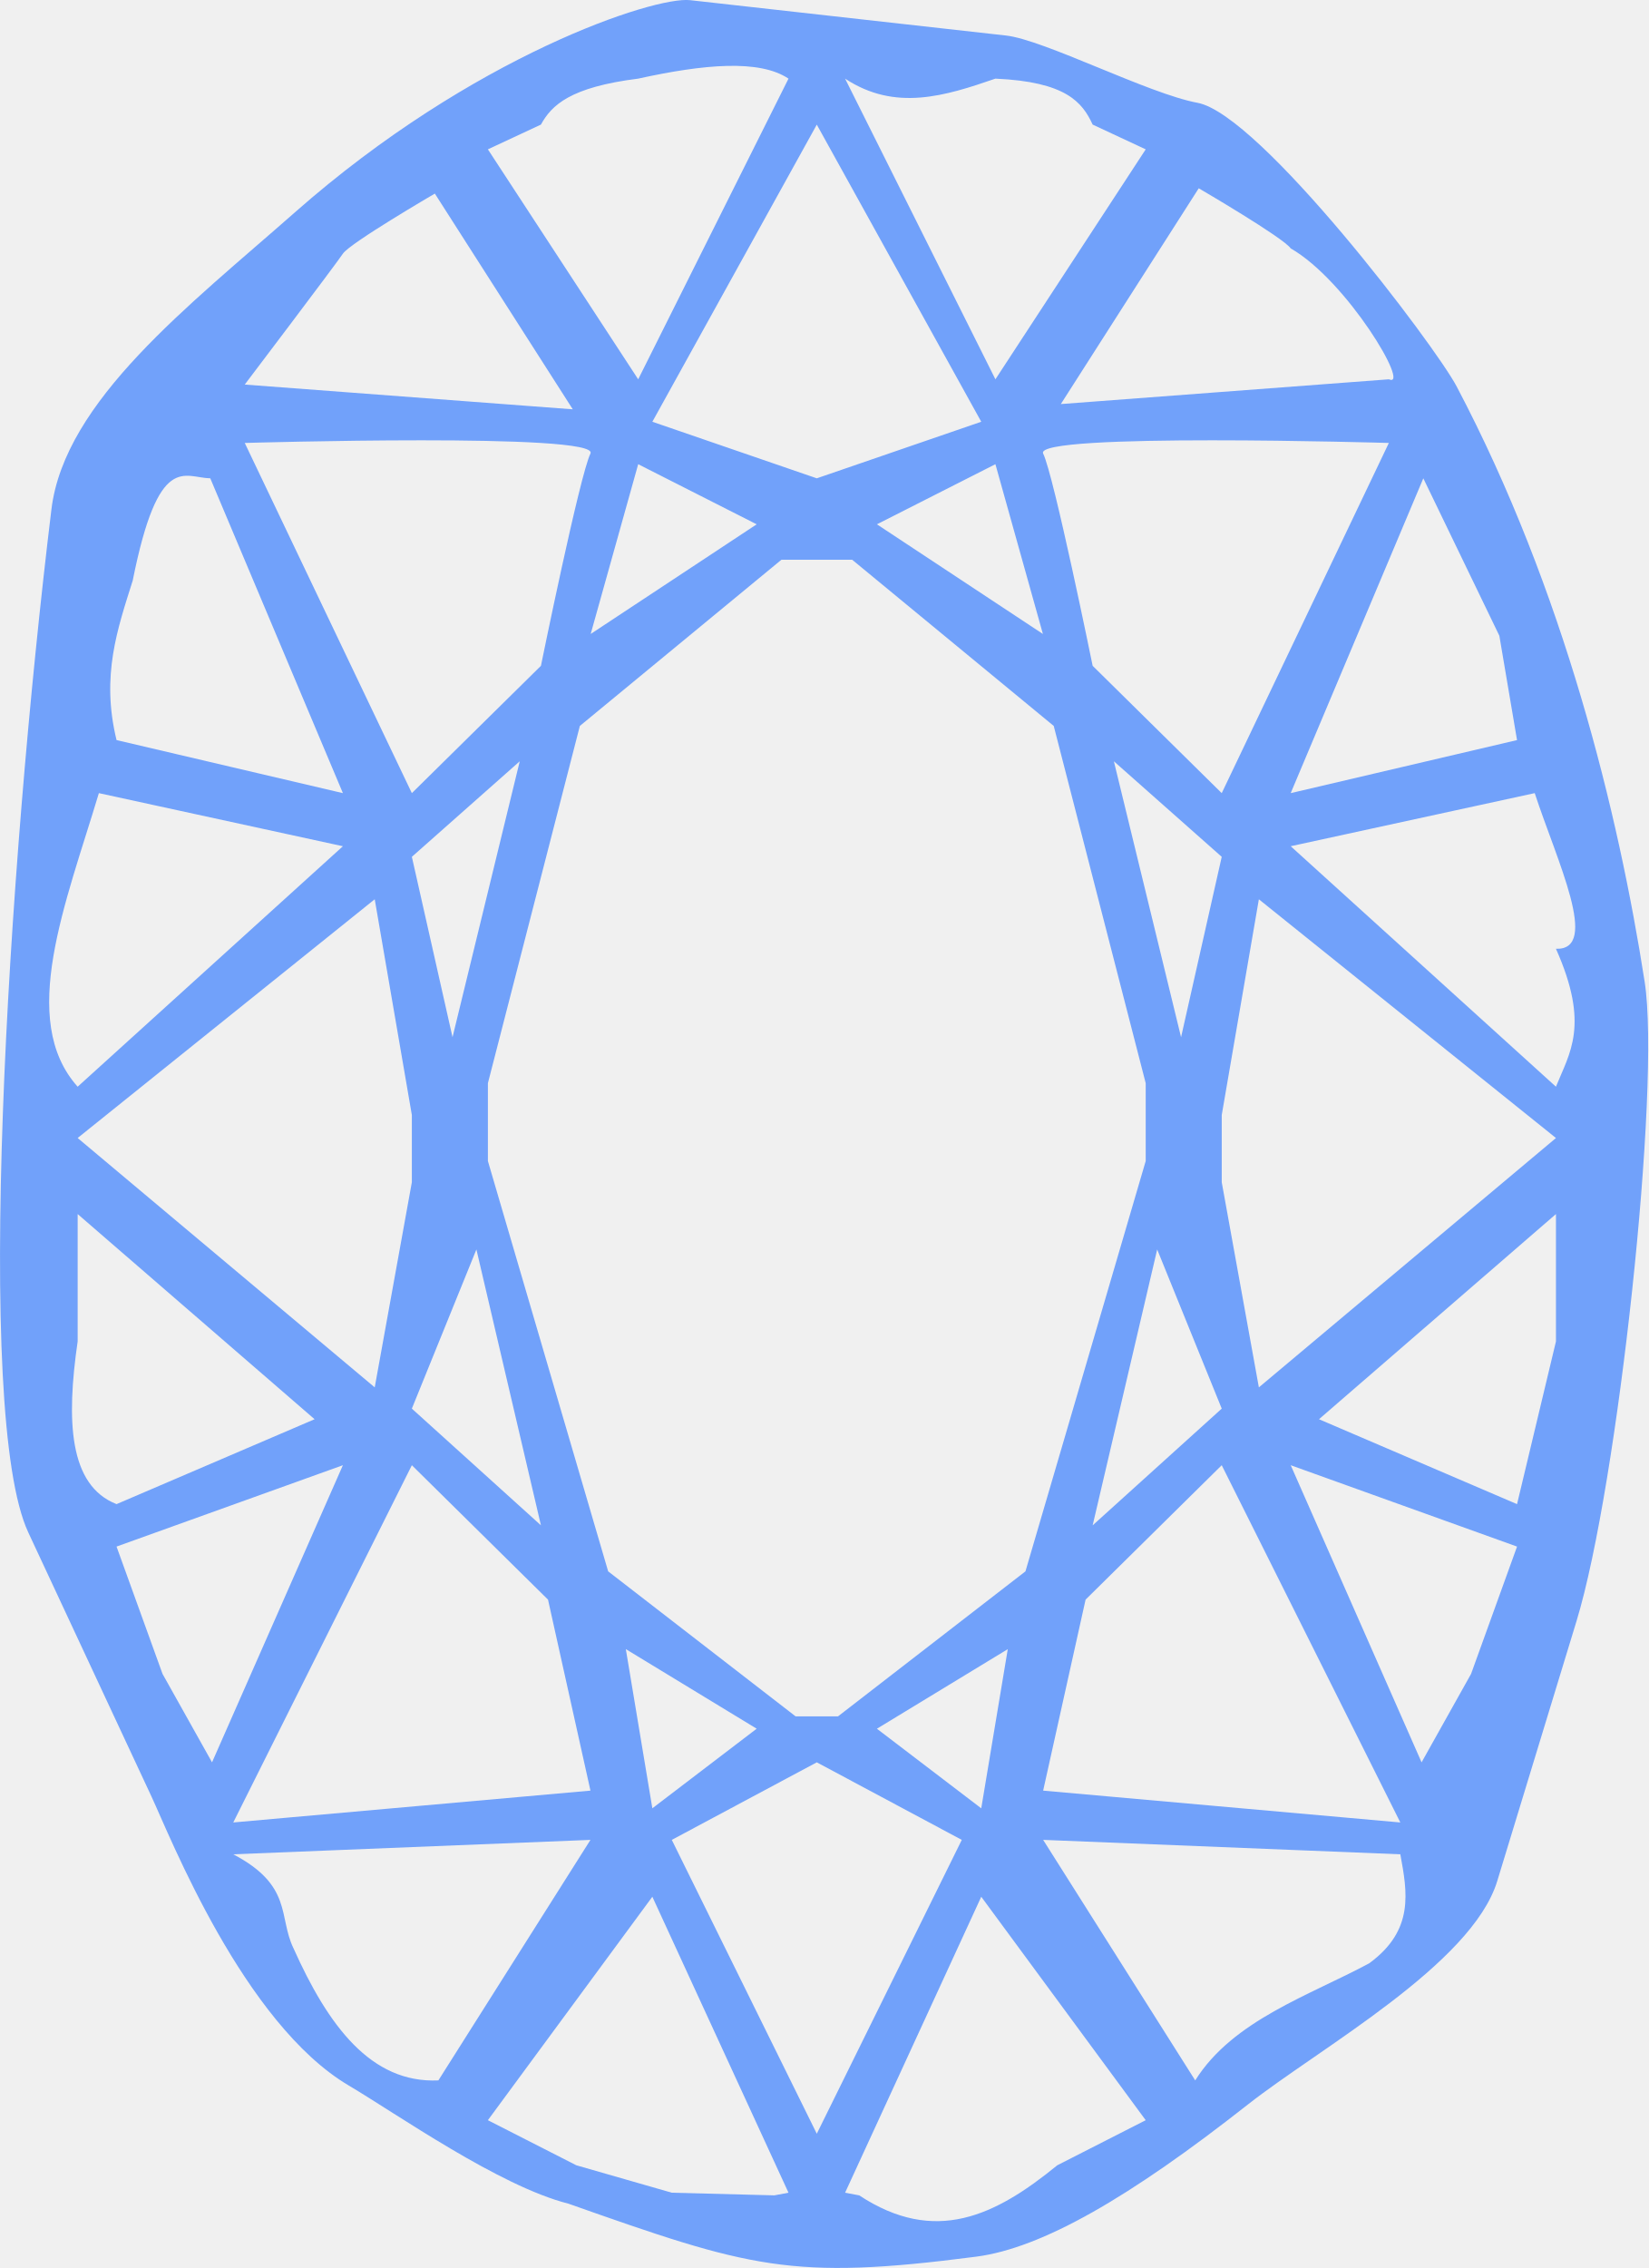
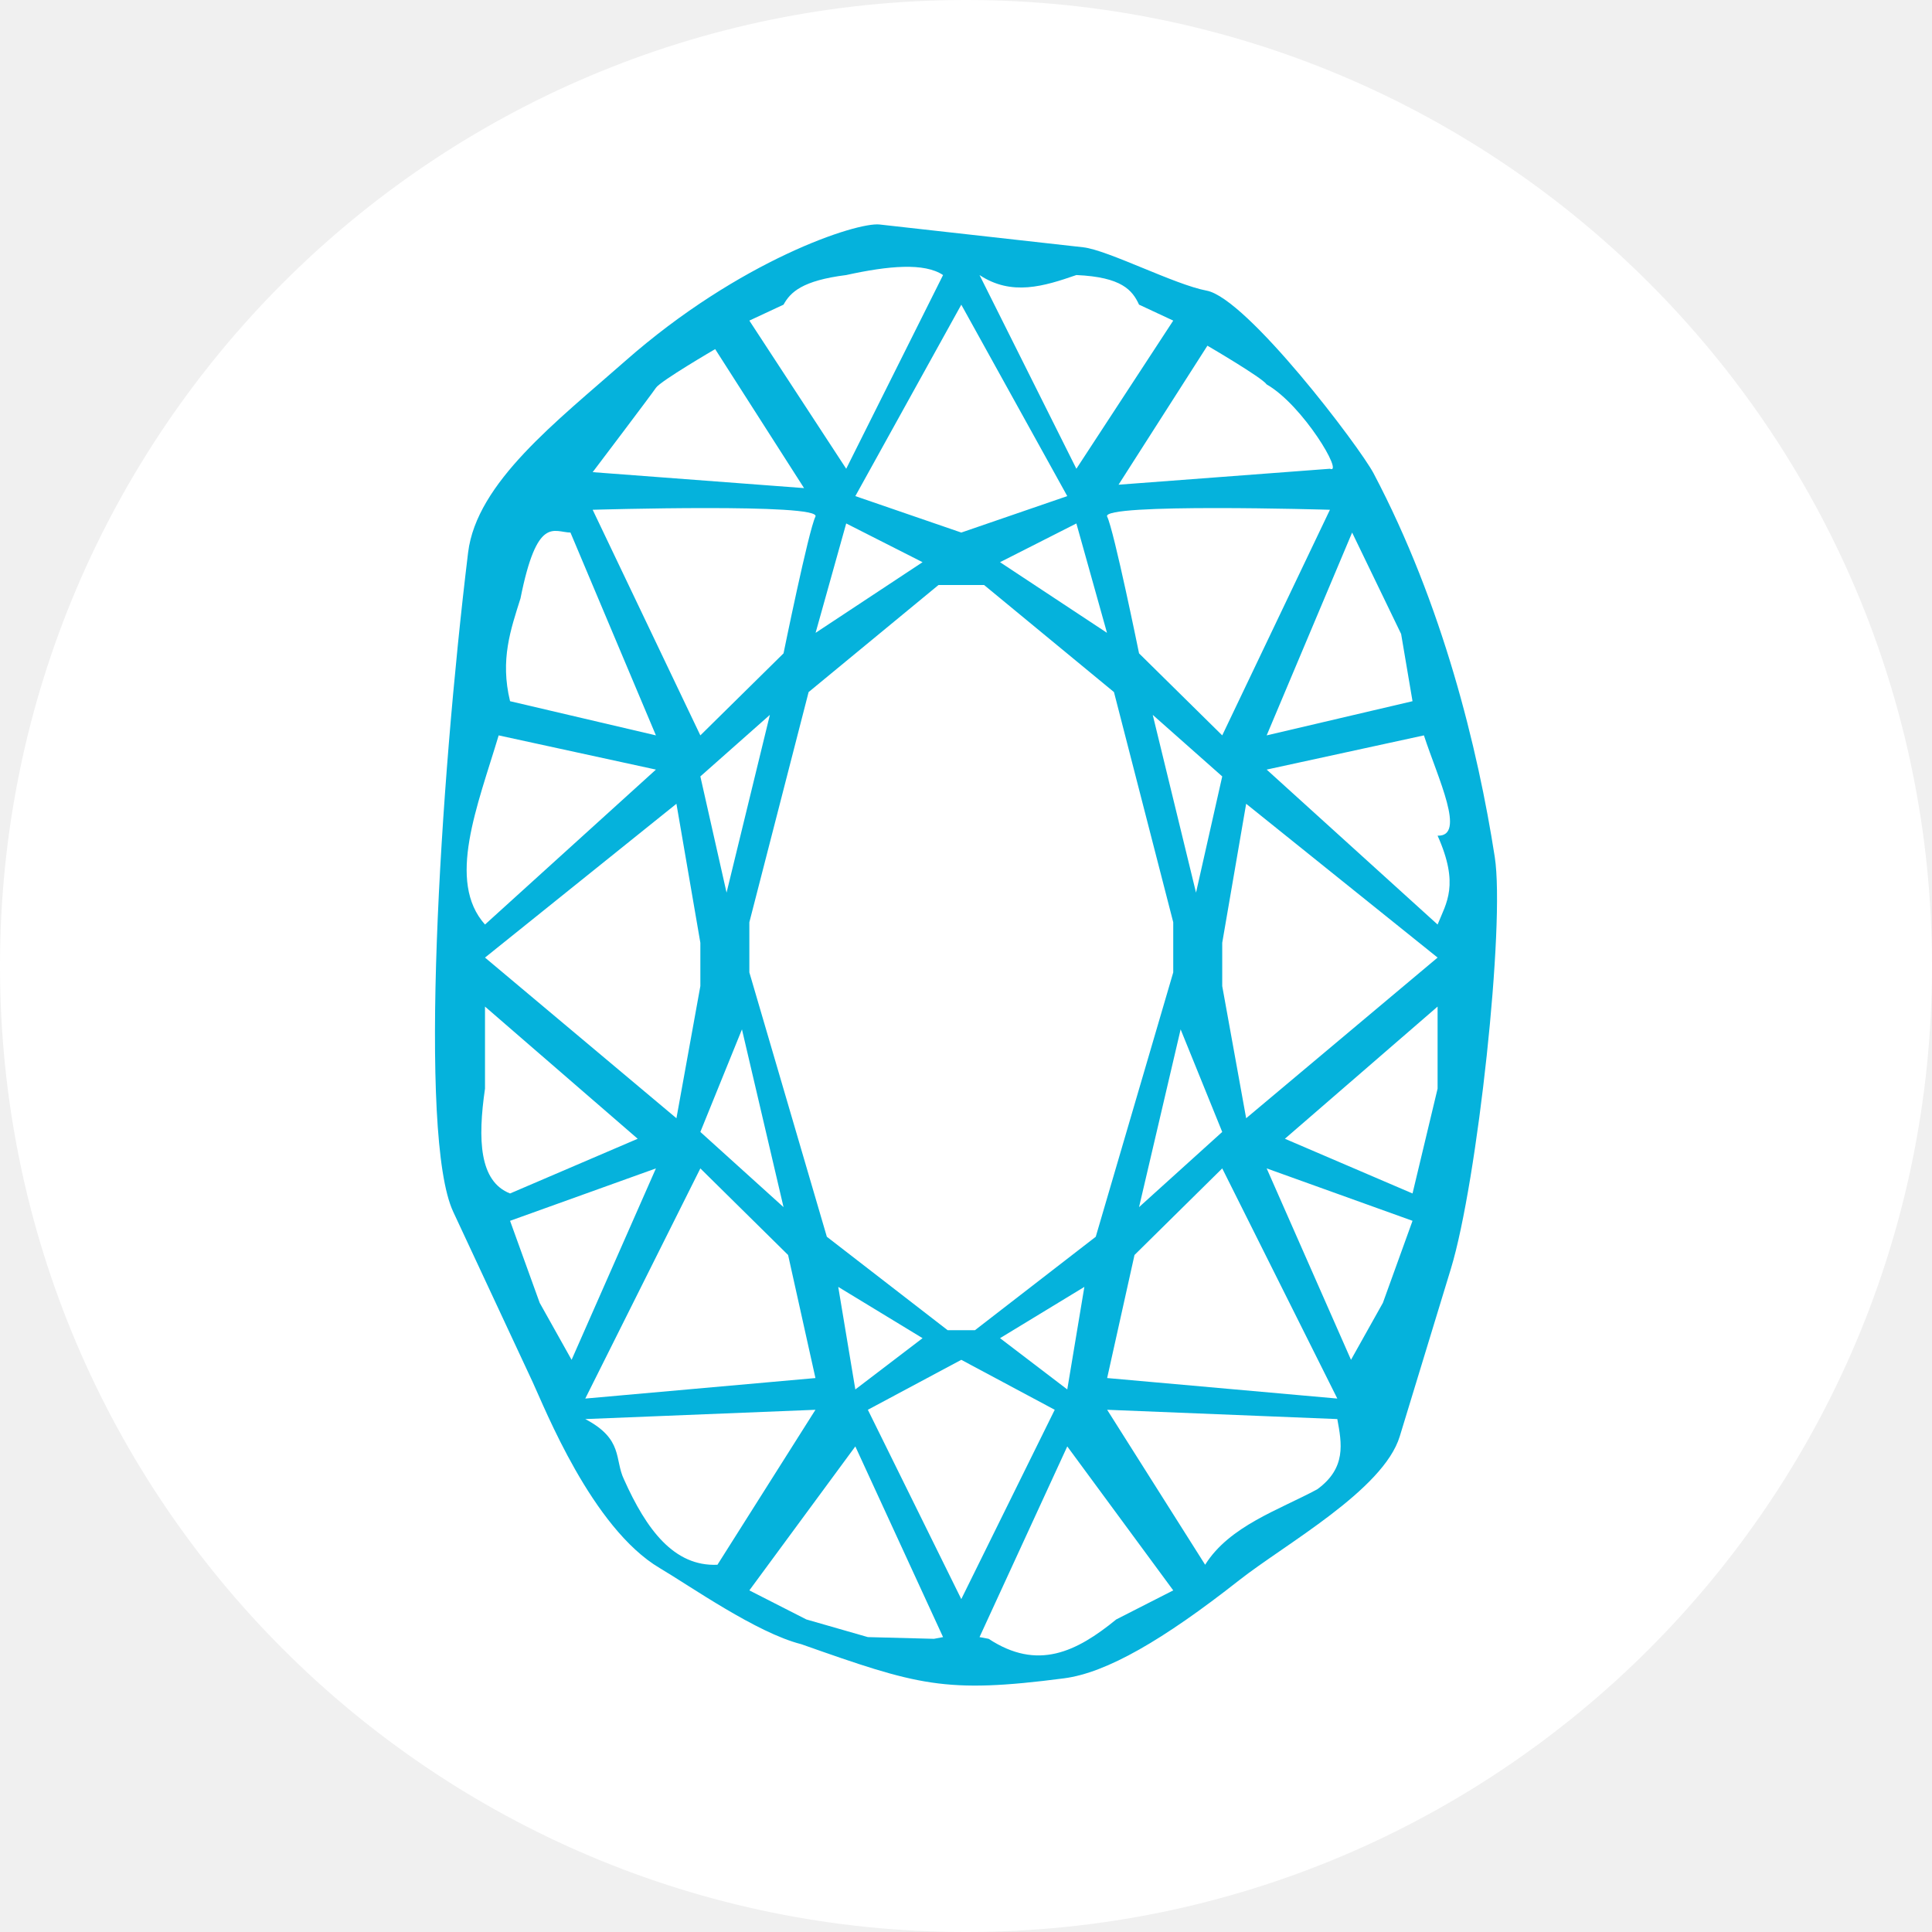
- <svg xmlns="http://www.w3.org/2000/svg" width="43.978mm" height="60.506mm" viewBox="0 0 43.978 60.506" version="1.1" id="svg1" xml:space="preserve">
+ <svg xmlns="http://www.w3.org/2000/svg" width="114.047mm" height="114.047mm" viewBox="0 0 114.047 114.047" version="1.1" id="svg1" xml:space="preserve">
  <defs id="defs1" />
-   <g id="layer7" transform="matrix(0.2645833,0,0,0.2645833,1044.082,-56.6746)">
-     <g id="g1549-3" transform="matrix(1,0,0,-1,-6489.899,1608.27)" style="fill:#71a1fa;fill-opacity:1;stroke:#8080f2;stroke-width:0;stroke-dasharray:none;stroke-opacity:1">
-       <g id="g1548-2" style="fill:#71a1fa;fill-opacity:1;stroke:#8080f2;stroke-width:0;stroke-dasharray:none;stroke-opacity:1">
-         <path id="path102-4" style="fill:#71a1fa;fill-opacity:1;stroke:#8080f2;stroke-width:0;stroke-linecap:butt;stroke-linejoin:miter;stroke-miterlimit:10;stroke-dasharray:none;stroke-opacity:1" d="m 2687.301,1345.837 7.668,-15.872 1.783,-10.522 -22.826,-5.349 z m -22.648,29.244 c 0,0 8.56,-4.992 9.274,-6.061 5.683,-3.248 12.158,-14.188 9.899,-13.199 l -33.081,-2.496 z m -35.665,11.057 c 5.053,-3.338 10.105,-1.745 15.158,0 7.115,-0.315 8.768,-2.376 9.808,-4.634 l 5.351,-2.496 -15.158,-23.187 z m 19.949,-55.995 -16.739,11.057 11.949,6.061 z m 5.017,-3.211 c 0,0 -3.924,19.26 -4.993,21.402 -1.069,2.138 34.864,1.069 34.864,1.069 l -16.854,-35.309 z m 44.582,-12.837 c 2.218,-6.787 6.637,-15.85 2.14,-15.695 3.44,-7.701 1.374,-10.495 0,-13.906 l -26.749,24.248 z m -35.666,-24.61 -6.776,27.821 10.877,-9.634 z m 4.102,-14.626 v 6.78 l 3.744,21.752 29.961,-24.071 -29.961,-25.144 z m -13.018,-34.593 6.508,27.817 6.51,-16.049 z m 42.799,2.138 -19.973,8.561 23.897,20.687 v -12.841 z m 0,-4.28 -4.637,-12.838 -4.991,-8.917 -13.197,29.958 z m -11.771,-27.817 -36.021,3.21 4.28,19.258 13.73,13.553 z m 0,-3.211 c 0.702,-3.819 1.436,-7.641 -3.131,-10.986 -5.987,-3.23 -13.752,-5.742 -17.554,-11.812 l -15.336,24.253 z m -25.678,-26.811 -8.917,-4.545 c -6.25,-5.102 -12.324,-8.067 -19.974,-3.034 l -1.426,0.268 13.732,29.842 z m -33.171,36.084 v 0 l 14.623,-7.819 -14.623,-29.629 v 0 0 0 l -14.622,29.629 z m 6.064,3.389 13.197,8.024 -2.675,-16.049 z m 27.107,65.089 V 1277 l -12.127,-41.373 -18.902,-14.621 h -2.141 v 0 h -2.139 l -18.902,14.621 -12.128,41.373 v 7.846 l 9.274,36.024 20.33,16.76 h 3.565 v 0 h 3.565 l 20.33,-16.76 z m -103.789,34.597 c -1.587,6.487 0.107,11.241 1.631,16.085 2.607,13.057 5.214,10.347 7.822,10.309 l 13.375,-31.744 z m 12.929,35.847 c 0,0 9.185,12.126 9.899,13.199 0.712,1.069 9.272,6.057 9.272,6.057 l 13.911,-21.752 z m 24.52,23.717 5.35,2.496 c 1.076,1.959 2.941,3.769 9.808,4.634 6.646,1.463 12.238,1.958 15.158,0 l -15.158,-30.317 z m 33.17,-33.17 v 0 l -16.583,5.703 16.583,29.959 v 0 0 0 l 16.585,-29.959 z m -6.063,-4.638 -16.74,-11.057 4.791,17.118 z m -51.627,8.203 c 0,0 35.934,1.069 34.864,-1.069 -1.071,-2.142 -4.994,-21.402 -4.994,-21.402 l -13.018,-12.837 z m -16.851,-64.91 c -6.043,6.758 -1.185,18.521 2.139,29.601 l 24.611,-5.354 z m 44.583,32.813 -6.778,-27.821 -4.101,18.187 z m -10.88,-35.666 v -6.78 l -3.744,-20.683 -29.959,25.144 29.959,24.071 z m 13.018,-41.373 -13.018,11.768 6.51,16.049 z m -42.799,2.138 c -4.818,1.885 -5.079,8.422 -3.922,16.406 v 12.841 l 23.895,-20.687 z m 9.63,-26.035 -4.993,8.917 -4.638,12.838 22.828,8.203 z m 33.883,16.405 4.28,-19.258 -36.022,-3.21 18.01,36.02 z m -11.057,-48.477 c -6.809,-0.307 -11.121,5.525 -14.623,13.347 -1.52,3.15 -0.052,6.297 -6.062,9.451 l 36.022,1.454 z m 35.309,-11.323 -1.426,-0.268 -10.343,0.268 -9.63,2.766 -8.917,4.545 16.586,22.531 z m -16.405,54.809 13.196,-8.024 -10.521,-8.025 z m -5.795,-55.914 c 18.274,-6.445 22.419,-7.779 41.135,-5.344 6.654,0.866 15.518,5.999 27.383,15.334 7.22,5.681 22.593,14.13 25.157,22.536 l 7.998,26.221 c 4.167,13.661 8.512,53.884 6.87,64.455 -2.635,16.958 -8.144,39.511 -18.961,60.03 -2.188,4.15 -19.835,27.43 -26.134,28.599 -4.975,0.923 -15.444,6.351 -19.32,6.785 l -31.86,3.565 c -3.569,0.399 -21.888,-5.567 -39.843,-21.393 -10.669,-9.404 -23.223,-18.995 -24.557,-29.948 -4.444,-36.501 -7.834,-91.372 -2.332,-103.165 l 12.418,-26.616 c 1.898,-4.068 9.285,-22.877 19.915,-29.157 4.783,-2.826 15.144,-10.133 22.133,-11.902 z" />
-       </g>
+   <g id="layer7" transform="matrix(0.2645833,0,0,0.2645833,1165.22,-336.2599)">
+     <g id="g57">
+       <circle style="fill:#ffffff;fill-opacity:1;stroke:none;stroke-width:2.851;stroke-linejoin:bevel;stroke-dasharray:none" id="path3-3-6" cx="-4188.46" cy="1486.426" r="215.522" />
+       <path id="path102" style="fill:#05b2dc;fill-opacity:1;stroke:none;stroke-width:0;stroke-linecap:butt;stroke-linejoin:miter;stroke-miterlimit:10;stroke-dasharray:none;stroke-opacity:1" d="m -4102.312,1389.72 10.932,22.627 2.542,15 -32.54,7.626 z m -32.287,-41.689 c 0,0 12.203,7.116 13.221,8.64 8.101,4.63 17.333,20.226 14.111,18.816 l -47.16,3.558 z m -50.844,-15.762 c 7.203,4.759 14.406,2.487 21.609,0 10.143,0.449 12.5,3.388 13.982,6.606 l 7.628,3.558 -21.61,33.055 z m 28.439,79.826 -23.863,-15.762 17.034,-8.64 z m 7.153,4.578 c 0,0 -5.594,-27.457 -7.117,-30.511 -1.525,-3.048 49.702,-1.524 49.702,-1.524 l -24.027,50.335 z m 63.556,18.3 c 3.162,9.676 9.462,22.596 3.051,22.375 4.904,10.979 1.958,14.961 0,19.825 l -38.133,-34.567 z m -50.845,35.083 -9.659,-39.661 15.506,13.734 z m 5.847,20.851 v -9.666 l 5.338,-31.009 42.712,34.315 -42.712,35.845 z m -18.558,49.315 9.277,-39.655 9.28,22.879 z m 61.014,-3.048 -28.474,-12.204 34.067,-29.491 v 18.306 z m 0,6.102 -6.611,18.302 -7.115,12.711 -18.814,-42.708 z m -16.78,39.656 -51.351,-4.576 6.102,-27.454 19.574,-19.32 z m 0,4.577 c 1,5.444 2.048,10.893 -4.464,15.662 -8.535,4.605 -19.604,8.186 -25.025,16.84 l -21.862,-34.575 z m -36.606,38.221 -12.712,6.48 c -8.911,7.274 -17.569,11.5 -28.474,4.325 l -2.033,-0.382 19.576,-42.543 z m -47.288,-51.44 v 0 l 20.847,11.146 -20.847,42.239 v 0 0 0 l -20.845,-42.239 z m 8.644,-4.832 18.814,-11.439 -3.813,22.88 z m 38.644,-92.79 v 11.184 l -17.288,58.982 -26.947,20.844 h -3.052 v 0 h -3.049 l -26.947,-20.844 -17.289,-58.982 v -11.184 l 13.22,-51.355 28.983,-23.893 h 5.082 v 0 h 5.082 l 28.982,23.893 z m -147.96,-49.321 c -2.262,-9.248 0.153,-16.025 2.325,-22.931 3.717,-18.614 7.434,-14.75 11.15,-14.696 l 19.067,45.253 z m 18.431,-51.103 c 0,0 13.094,-17.286 14.112,-18.816 1.015,-1.524 13.218,-8.634 13.218,-8.634 l 19.831,31.009 z m 34.956,-33.811 7.627,-3.558 c 1.534,-2.793 4.192,-5.373 13.983,-6.606 9.474,-2.085 17.446,-2.791 21.609,0 l -21.609,43.219 z m 47.287,47.287 v 0 l -23.64,-8.13 23.64,-42.709 v 0 0 0 l 23.643,42.709 z m -8.644,6.612 -23.864,15.762 6.83,-24.403 z m -73.599,-11.694 c 0,0 51.227,-1.524 49.702,1.524 -1.526,3.054 -7.12,30.511 -7.12,30.511 l -18.558,18.3 z m -24.022,92.535 c -8.615,-9.634 -1.689,-26.404 3.049,-42.199 l 35.085,7.632 z m 63.557,-46.777 -9.663,39.661 -5.847,-25.927 z m -15.51,50.845 v 9.666 l -5.337,29.485 -42.71,-35.845 42.71,-34.315 z m 18.558,58.982 -18.558,-16.776 9.28,-22.879 z m -61.014,-3.048 c -6.868,-2.687 -7.241,-12.006 -5.591,-23.389 v -18.306 l 34.065,29.491 z m 13.729,37.116 -7.117,-12.711 -6.612,-18.302 32.543,-11.694 z m 48.303,-23.387 6.101,27.454 -51.353,4.576 25.675,-51.35 z m -15.762,69.108 c -9.706,0.438 -15.853,-7.876 -20.847,-19.027 -2.166,-4.491 -0.074,-8.977 -8.642,-13.474 l 51.353,-2.073 z m 50.336,16.142 -2.034,0.382 -14.745,-0.382 -13.729,-3.943 -12.711,-6.48 23.645,-32.12 z m -23.387,-78.134 18.812,11.439 -14.999,11.441 z m -8.261,79.711 c 26.052,9.188 31.96,11.089 58.641,7.619 9.485,-1.234 22.122,-8.553 39.036,-21.86 10.293,-8.098 32.209,-20.144 35.864,-32.127 l 11.402,-37.38 c 5.94,-19.475 12.135,-76.817 9.793,-91.887 -3.756,-24.175 -11.61,-56.326 -27.031,-85.578 -3.119,-5.916 -28.277,-39.105 -37.256,-40.771 -7.092,-1.316 -22.017,-9.055 -27.543,-9.673 l -45.419,-5.082 c -5.088,-0.569 -31.203,7.936 -56.799,30.498 -15.209,13.406 -33.107,27.079 -35.008,42.694 -6.336,52.035 -11.168,130.259 -3.324,147.071 l 17.703,37.944 c 2.705,5.799 13.237,32.613 28.39,41.566 6.818,4.029 21.589,14.445 31.552,16.968 z" />
    </g>
  </g>
</svg>
